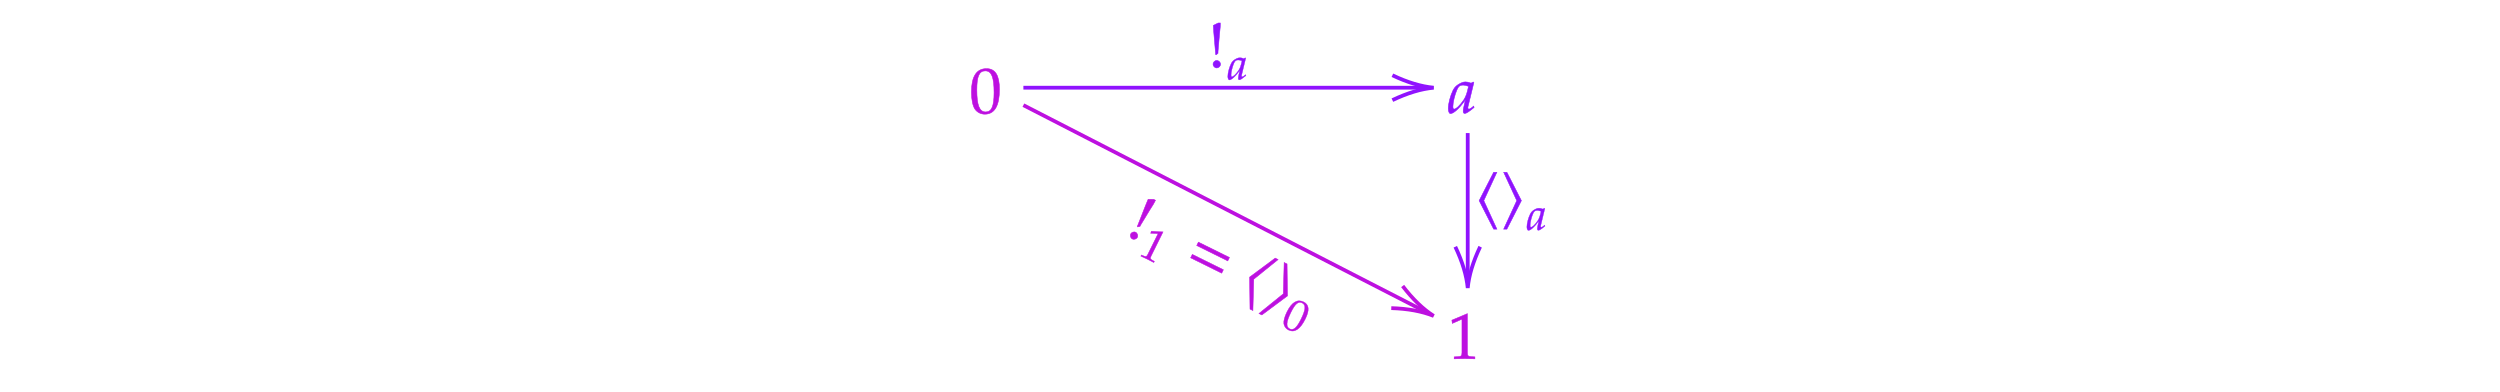
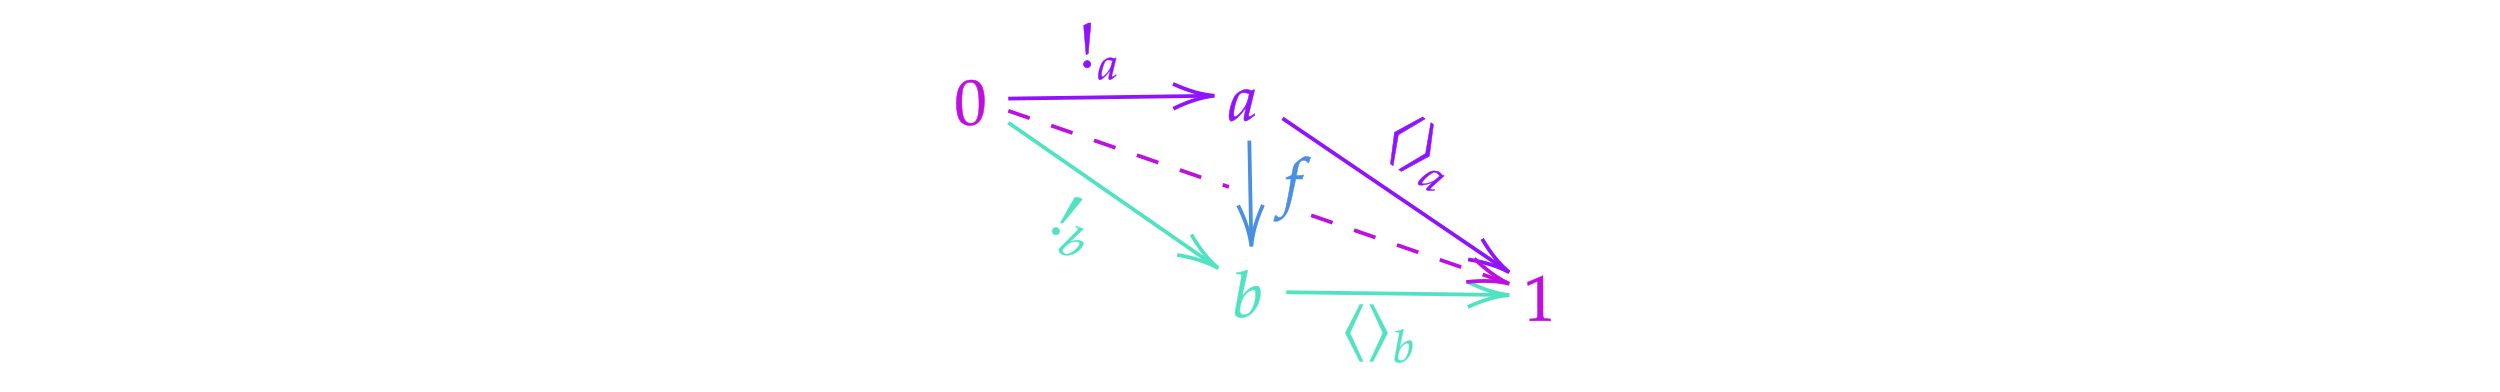
<svg xmlns="http://www.w3.org/2000/svg" x="0" y="0" width="661.333" height="103.5" style="         width:661.333px;         height:103.5px;         background: transparent;         fill: none; ">
  <svg class="role-diagram-draw-area">
    <g class="shapes-region" style="stroke: black; fill: none;">
      <g />
    </g>
    <g>
      <g class="connection-group">
        <g class="arrow-line">
-           <path class="connection real" stroke-dasharray="" d="  M270.72,23.2 L377.26,23.2" style="stroke: rgb(144, 19, 254); stroke-opacity: 1; stroke-width: 1px; fill: none; fill-opacity: 1;" />
-           <g stroke="rgb(144,19,254)" stroke-opacity="1" transform="matrix(-1,1.2246467991473532e-16,-1.2246467991473532e-16,-1,379.263,23.2)" style="stroke: rgb(144, 19, 254); stroke-width: 1px;">
+           <path class="connection real" stroke-dasharray="" d="  M266.72,26.08 L319.26,25.35" style="stroke: rgb(144, 19, 254); stroke-opacity: 1; stroke-width: 1px; fill: none; fill-opacity: 1;" />
+           <g stroke="rgb(144,19,254)" stroke-opacity="1" transform="matrix(-0.9999049,0.01378766,-0.01378766,-0.9999049,321.263,25.32406)" style="stroke: rgb(144, 19, 254); stroke-width: 1px;">
            <path d=" M10.93,-3.29 Q4.96,-0.45 0,0 Q4.96,0.45 10.93,3.29" />
          </g>
        </g>
      </g>
      <g class="connection-group">
        <g class="arrow-line">
-           <path class="connection real" stroke-dasharray="" d="  M388.26,35.2 L388.26,74.2" style="stroke: rgb(144, 19, 254); stroke-opacity: 1; stroke-width: 1px; fill: none; fill-opacity: 1;" />
-           <g stroke="rgb(144,19,254)" stroke-opacity="1" transform="matrix(-1.8369701987210297e-16,-1,1,-1.8369701987210297e-16,388.263,76.2)" style="stroke: rgb(144, 19, 254); stroke-width: 1px;">
+           <path class="connection real" stroke-dasharray="" d="  M330.49,37.2 L330.99,63.2" style="stroke: rgb(74, 144, 226); stroke-opacity: 1; stroke-width: 1px; fill: none; fill-opacity: 1;" />
+           <g stroke="rgb(74,144,226)" stroke-opacity="1" transform="matrix(-0.01919744,-0.9998157,0.9998157,-0.01919744,331.0322,65.2)" style="stroke: rgb(74, 144, 226); stroke-width: 1px;">
            <path d=" M10.93,-3.29 Q4.96,-0.45 0,0 Q4.96,0.45 10.93,3.29" />
          </g>
        </g>
      </g>
      <g class="connection-group">
        <g class="arrow-line">
-           <path class="connection real" stroke-dasharray="" d="  M270.72,27.82 L377.48,82.66" style="stroke: rgb(189, 16, 224); stroke-opacity: 1; stroke-width: 1px; fill: none; fill-opacity: 1;" />
-           <g stroke="rgb(189,16,224)" stroke-opacity="1" transform="matrix(-0.8894961,-0.4569427,0.4569427,-0.8894961,379.263,83.57718)" style="stroke: rgb(189, 16, 224); stroke-width: 1px;">
+           <path class="connection real" stroke-dasharray="" d="  M266.72,32.44 L320.62,69.82" style="stroke: rgb(80, 227, 194); stroke-opacity: 1; stroke-width: 1px; fill: none; fill-opacity: 1;" />
+           <g stroke="rgb(80,227,194)" stroke-opacity="1" transform="matrix(-0.8217464,-0.5698533,0.5698533,-0.8217464,322.263,70.95902)" style="stroke: rgb(80, 227, 194); stroke-width: 1px;">
+             <path d=" M10.93,-3.29 Q4.96,-0.45 0,0 Q4.96,0.45 10.93,3.29" />
+           </g>
+         </g>
+       </g>
+       <g class="connection-group">
+         <g class="arrow-line">
+           <path class="connection real" stroke-dasharray="" d="  M340.26,77.31 L397.26,78.03" style="stroke: rgb(80, 227, 194); stroke-opacity: 1; stroke-width: 1px; fill: none; fill-opacity: 1;" />
+           <g stroke="rgb(80,227,194)" stroke-opacity="1" transform="matrix(-0.999921,-0.01256604,0.01256604,-0.999921,399.263,78.05368)" style="stroke: rgb(80, 227, 194); stroke-width: 1px;">
+             <path d=" M10.93,-3.29 Q4.96,-0.45 0,0 Q4.96,0.45 10.93,3.29" />
+           </g>
+         </g>
+       </g>
+       <g class="connection-group">
+         <g class="arrow-line">
+           <path class="connection real" stroke-dasharray="" d="  M339.26,31.31 L397.61,70.93" style="stroke: rgb(144, 19, 254); stroke-opacity: 1; stroke-width: 1px; fill: none; fill-opacity: 1;" />
+           <g stroke="rgb(144,19,254)" stroke-opacity="1" transform="matrix(-0.8272767,-0.5617946,0.5617946,-0.8272767,399.263,72.05513)" style="stroke: rgb(144, 19, 254); stroke-width: 1px;">
+             <path d=" M10.93,-3.29 Q4.96,-0.45 0,0 Q4.96,0.45 10.93,3.29" />
+           </g>
+         </g>
+       </g>
+       <g class="connection-group">
+         <g class="arrow-line">
+           <path class="connection real" stroke-dasharray="6 6" d="  M266.72,29.31 L325.1,49.46 M346.84,56.96 L397.37,74.41" style="stroke: rgb(189, 16, 224); stroke-opacity: 1; stroke-width: 1px; fill: none; fill-opacity: 1;" />
+           <g stroke="rgb(189,16,224)" stroke-opacity="1" transform="matrix(-0.9452911,-0.3262282,0.3262282,-0.9452911,399.263,75.05998)" style="stroke: rgb(189, 16, 224); stroke-width: 1px;">
            <path d=" M10.93,-3.29 Q4.96,-0.45 0,0 Q4.96,0.45 10.93,3.29" />
          </g>
        </g>
      </g>
    </g>
    <g />
    <g />
  </svg>
  <svg width="660" height="102.167" style="width:660px;height:102.167px;font-family:Asana-Math, Asana;background:transparent;">
    <g>
      <g>
        <g>
-           <g transform="matrix(1,0,0,1,256.4833,29.86667)">
+           <g transform="matrix(1,0,0,1,252.5,32.86667)">
            <path transform="matrix(0.017,0,0,-0.017,0,0)" d="M263 689C108 689 29 566 29 324C29 207 50 106 85 57C120 8 176 -20 238 -20C389 -20 465 110 465 366C465 585 400 689 263 689ZM245 654C342 654 381 556 381 316C381 103 343 15 251 15C154 15 113 116 113 360C113 571 150 654 245 654Z" stroke="rgb(189,16,224)" stroke-opacity="1" stroke-width="8" fill="rgb(189,16,224)" fill-opacity="1" />
          </g>
        </g>
      </g>
    </g>
    <g>
      <g>
        <g>
-           <g transform="matrix(1,0,0,1,383.05,29.86667)">
+           <g transform="matrix(1,0,0,1,325.05,31.86667)">
            <path transform="matrix(0.017,0,0,-0.017,0,0)" d="M271 204L242 77C238 60 236 42 236 26C236 4 245 -9 260 -9C283 -9 324 17 406 85L399 106C375 86 346 59 324 59C315 59 309 68 309 82C309 87 309 90 310 93L402 472L392 481L359 463C318 478 301 482 274 482C246 482 226 477 199 464C137 433 104 403 79 354C35 265 4 145 4 67C4 23 19 -11 38 -11C75 -11 155 41 271 204ZM319 414C297 305 278 253 244 201C187 117 126 59 94 59C82 59 76 72 76 99C76 163 104 280 139 360C163 415 186 433 234 433C257 433 275 429 319 414Z" stroke="rgb(144,19,254)" stroke-opacity="1" stroke-width="8" fill="rgb(144,19,254)" fill-opacity="1" />
          </g>
        </g>
      </g>
    </g>
    <g>
      <g>
        <g>
-           <g transform="matrix(1,0,0,1,383.05,94.86667)">
-             <path transform="matrix(0.017,0,0,-0.017,0,0)" d="M418 -3L418 27L366 30C311 33 301 44 301 96L301 700L60 598L67 548L217 614L217 96C217 44 206 33 152 30L96 27L96 -3C250 0 250 0 261 0C292 0 402 -3 418 -3Z" stroke="rgb(189,16,224)" stroke-opacity="1" stroke-width="8" fill="rgb(189,16,224)" fill-opacity="1" />
-           </g>
-         </g>
-       </g>
-     </g>
-     <g>
-       <g>
-         <g>
-           <g transform="matrix(1,0,0,1,319.5167,17.88333)">
+           <g transform="matrix(1,0,0,1,285.2333,17.88333)">
            <path transform="matrix(0.017,0,0,-0.017,0,0)" d="M138 111C108 111 81 83 81 53C81 23 108 -5 137 -5C169 -5 197 22 197 53C197 83 169 111 138 111ZM160 694L85 656C88 603 90 579 92 550L120 222L120 205L130 200L158 223L158 248L182 526C184 560 194 613 194 669L194 694Z" stroke="rgb(144,19,254)" stroke-opacity="1" stroke-width="8" fill="rgb(144,19,254)" fill-opacity="1" />
          </g>
        </g>
        <g>
          <g>
            <g>
              <g>
-                 <g transform="matrix(1,0,0,1,324.75,21.01667)">
+                 <g transform="matrix(1,0,0,1,290.4666,20.99999)">
                  <path transform="matrix(0.0119,0,0,-0.0119,0,0)" d="M271 204L242 77C238 60 236 42 236 26C236 4 245 -9 260 -9C283 -9 324 17 406 85L399 106C375 86 346 59 324 59C315 59 309 68 309 82C309 87 309 90 310 93L402 472L392 481L359 463C318 478 301 482 274 482C246 482 226 477 199 464C137 433 104 403 79 354C35 265 4 145 4 67C4 23 19 -11 38 -11C75 -11 155 41 271 204ZM319 414C297 305 278 253 244 201C187 117 126 59 94 59C82 59 76 72 76 99C76 163 104 280 139 360C163 415 186 433 234 433C257 433 275 429 319 414Z" stroke="rgb(144,19,254)" stroke-opacity="1" stroke-width="8" fill="rgb(144,19,254)" fill-opacity="1" />
                </g>
              </g>
            </g>
          </g>
        </g>
      </g>
    </g>
    <g>
      <g>
        <g>
-           <g transform="matrix(1,0,0,1,390.3833,57.68333)">
+           <g transform="matrix(1,0,0,1,326.05,83.86665)">
+             <path transform="matrix(0.017,0,0,-0.017,0,0)" d="M235 722L223 733C171 707 135 698 63 691L59 670L107 670C131 670 141 663 141 646C141 639 140 628 139 622L38 71C37 68 37 64 37 61C37 22 85 -11 140 -11C177 -11 228 8 271 39C367 107 433 244 433 376C433 414 424 453 412 468C405 477 392 482 377 482C353 482 323 474 295 460C244 433 211 403 149 324ZM322 424C348 424 361 401 361 352C361 288 340 202 310 137C277 68 237 36 183 36C137 36 112 59 112 101C112 135 127 276 208 361C241 395 293 424 322 424Z" stroke="rgb(80,227,194)" stroke-opacity="1" stroke-width="8" fill="rgb(80,227,194)" fill-opacity="1" />
+           </g>
+         </g>
+       </g>
+     </g>
+     <g>
+       <g>
+         <g>
+           <g transform="matrix(1,0,0,1,337.35,53.86665)">
+             <path transform="matrix(0.017,0,0,-0.017,0,0)" d="M345 437L329 437L350 549C366 635 394 673 440 673C470 673 497 658 512 634L522 638C527 654 537 685 545 705L550 720C534 727 503 733 480 733C469 733 453 730 445 726C421 715 339 654 316 630C294 608 282 578 271 521L256 442C215 422 195 414 170 405L165 383L246 383L237 327C207 132 170 -54 148 -123C130 -182 100 -213 64 -213C41 -213 30 -206 12 -184L-2 -188C-6 -211 -20 -259 -25 -268C-16 -273 -1 -276 10 -276C51 -276 105 -245 144 -198C215 -114 235 -18 319 383L423 383C427 402 434 425 440 439L436 446C407 439 408 437 345 437Z" stroke="rgb(74,144,226)" stroke-opacity="1" stroke-width="8" fill="rgb(74,144,226)" fill-opacity="1" />
+           </g>
+         </g>
+       </g>
+     </g>
+     <g transform="matrix(0.8249162,0.565255,-0.565255,0.8249162,83.35355,-150.6889)">
+       <g>
+         <g>
+           <g transform="matrix(1,0,0,1,279.05,64.88332)">
+             <path transform="matrix(0.017,0,0,-0.017,0,0)" d="M138 111C108 111 81 83 81 53C81 23 108 -5 137 -5C169 -5 197 22 197 53C197 83 169 111 138 111ZM160 694L85 656C88 603 90 579 92 550L120 222L120 205L130 200L158 223L158 248L182 526C184 560 194 613 194 669L194 694Z" stroke="rgb(80,227,194)" stroke-opacity="1" stroke-width="8" fill="rgb(80,227,194)" fill-opacity="1" />
+           </g>
+         </g>
+         <g>
+           <g>
+             <g>
+               <g>
+                 <g transform="matrix(1,0,0,1,284.2833,68.01665)">
+                   <path transform="matrix(0.0119,0,0,-0.0119,0,0)" d="M235 722L223 733C171 707 135 698 63 691L59 670L107 670C131 670 141 663 141 646C141 639 140 628 139 622L38 71C37 68 37 64 37 61C37 22 85 -11 140 -11C177 -11 228 8 271 39C367 107 433 244 433 376C433 414 424 453 412 468C405 477 392 482 377 482C353 482 323 474 295 460C244 433 211 403 149 324ZM322 424C348 424 361 401 361 352C361 288 340 202 310 137C277 68 237 36 183 36C137 36 112 59 112 101C112 135 127 276 208 361C241 395 293 424 322 424Z" stroke="rgb(80,227,194)" stroke-opacity="1" stroke-width="8" fill="rgb(80,227,194)" fill-opacity="1" />
+                 </g>
+               </g>
+             </g>
+           </g>
+         </g>
+       </g>
+     </g>
+     <g>
+       <g>
+         <g>
+           <g transform="matrix(1,0,0,1,403.05,84.83333)">
+             <path transform="matrix(0.017,0,0,-0.017,0,0)" d="M418 -3L418 27L366 30C311 33 301 44 301 96L301 700L60 598L67 548L217 614L217 96C217 44 206 33 152 30L96 27L96 -3C250 0 250 0 261 0C292 0 402 -3 418 -3Z" stroke="rgb(189,16,224)" stroke-opacity="1" stroke-width="8" fill="rgb(189,16,224)" fill-opacity="1" />
+           </g>
+         </g>
+       </g>
+     </g>
+     <g>
+       <g>
+         <g>
+           <g transform="matrix(1,0,0,1,354.9833,92.68333)">
+             <path transform="matrix(0.017,0,0,-0.017,0,0)" d="M329 -172L125 271L329 713L279 713L53 271L279 -172Z" stroke="rgb(80,227,194)" stroke-opacity="1" stroke-width="8" fill="rgb(80,227,194)" fill-opacity="1" />
+           </g>
+         </g>
+         <g>
+           <g transform="matrix(1,0,0,1,361.4666,92.68333)">
+             <path transform="matrix(0.017,0,0,-0.017,0,0)" d="M329 271L103 713L53 713L257 271L53 -172L103 -172Z" stroke="rgb(80,227,194)" stroke-opacity="1" stroke-width="8" fill="rgb(80,227,194)" fill-opacity="1" />
+           </g>
+         </g>
+         <g>
+           <g>
+             <g>
+               <g>
+                 <g transform="matrix(1,0,0,1,368.4666,95.81664)">
+                   <path transform="matrix(0.0119,0,0,-0.0119,0,0)" d="M235 722L223 733C171 707 135 698 63 691L59 670L107 670C131 670 141 663 141 646C141 639 140 628 139 622L38 71C37 68 37 64 37 61C37 22 85 -11 140 -11C177 -11 228 8 271 39C367 107 433 244 433 376C433 414 424 453 412 468C405 477 392 482 377 482C353 482 323 474 295 460C244 433 211 403 149 324ZM322 424C348 424 361 401 361 352C361 288 340 202 310 137C277 68 237 36 183 36C137 36 112 59 112 101C112 135 127 276 208 361C241 395 293 424 322 424Z" stroke="rgb(80,227,194)" stroke-opacity="1" stroke-width="8" fill="rgb(80,227,194)" fill-opacity="1" />
+                 </g>
+               </g>
+             </g>
+           </g>
+         </g>
+       </g>
+     </g>
+     <g transform="matrix(0.8249162,0.565255,-0.565255,0.8249162,88.13585,-206.1951)">
+       <g>
+         <g>
+           <g transform="matrix(1,0,0,1,367.0333,44.84999)">
            <path transform="matrix(0.017,0,0,-0.017,0,0)" d="M329 -172L125 271L329 713L279 713L53 271L279 -172Z" stroke="rgb(144,19,254)" stroke-opacity="1" stroke-width="8" fill="rgb(144,19,254)" fill-opacity="1" />
          </g>
        </g>
        <g>
-           <g transform="matrix(1,0,0,1,396.8666,57.68333)">
+           <g transform="matrix(1,0,0,1,373.5167,44.84999)">
            <path transform="matrix(0.017,0,0,-0.017,0,0)" d="M329 271L103 713L53 713L257 271L53 -172L103 -172Z" stroke="rgb(144,19,254)" stroke-opacity="1" stroke-width="8" fill="rgb(144,19,254)" fill-opacity="1" />
          </g>
        </g>
        <g>
          <g>
            <g>
              <g>
-                 <g transform="matrix(1,0,0,1,403.8666,60.81667)">
+                 <g transform="matrix(1,0,0,1,380.5167,47.98333)">
                  <path transform="matrix(0.0119,0,0,-0.0119,0,0)" d="M271 204L242 77C238 60 236 42 236 26C236 4 245 -9 260 -9C283 -9 324 17 406 85L399 106C375 86 346 59 324 59C315 59 309 68 309 82C309 87 309 90 310 93L402 472L392 481L359 463C318 478 301 482 274 482C246 482 226 477 199 464C137 433 104 403 79 354C35 265 4 145 4 67C4 23 19 -11 38 -11C75 -11 155 41 271 204ZM319 414C297 305 278 253 244 201C187 117 126 59 94 59C82 59 76 72 76 99C76 163 104 280 139 360C163 415 186 433 234 433C257 433 275 429 319 414Z" stroke="rgb(144,19,254)" stroke-opacity="1" stroke-width="8" fill="rgb(144,19,254)" fill-opacity="1" />
-                 </g>
-               </g>
-             </g>
-           </g>
-         </g>
-       </g>
-     </g>
-     <g transform="matrix(0.8964091,0.4432277,-0.4432277,0.8964091,64.17748,-136.5753)">
-       <g>
-         <g>
-           <g transform="matrix(1,0,0,1,297.1833,74.68333)">
-             <path transform="matrix(0.017,0,0,-0.017,0,0)" d="M138 111C108 111 81 83 81 53C81 23 108 -5 137 -5C169 -5 197 22 197 53C197 83 169 111 138 111ZM160 694L85 656C88 603 90 579 92 550L120 222L120 205L130 200L158 223L158 248L182 526C184 560 194 613 194 669L194 694Z" stroke="rgb(189,16,224)" stroke-opacity="1" stroke-width="8" fill="rgb(189,16,224)" fill-opacity="1" />
-           </g>
-         </g>
-         <g>
-           <g>
-             <g>
-               <g>
-                 <g transform="matrix(1,0,0,1,302.4166,77.81667)">
-                   <path transform="matrix(0.0119,0,0,-0.0119,0,0)" d="M418 -3L418 27L366 30C311 33 301 44 301 96L301 700L60 598L67 548L217 614L217 96C217 44 206 33 152 30L96 27L96 -3C250 0 250 0 261 0C292 0 402 -3 418 -3Z" stroke="rgb(189,16,224)" stroke-opacity="1" stroke-width="8" fill="rgb(189,16,224)" fill-opacity="1" />
-                 </g>
-               </g>
-             </g>
-           </g>
-         </g>
-         <g>
-           <g transform="matrix(1,0,0,1,314.4666,74.68333)">
-             <path transform="matrix(0.017,0,0,-0.017,0,0)" d="M604 347L604 406L65 406L65 347ZM604 134L604 193L65 193L65 134Z" stroke="rgb(189,16,224)" stroke-opacity="1" stroke-width="8" fill="rgb(189,16,224)" fill-opacity="1" />
-           </g>
-         </g>
-         <g>
-           <g transform="matrix(1,0,0,1,330.9166,74.68333)">
-             <path transform="matrix(0.017,0,0,-0.017,0,0)" d="M329 -172L125 271L329 713L279 713L53 271L279 -172Z" stroke="rgb(189,16,224)" stroke-opacity="1" stroke-width="8" fill="rgb(189,16,224)" fill-opacity="1" />
-           </g>
-         </g>
-         <g>
-           <g transform="matrix(1,0,0,1,337.4,74.68333)">
-             <path transform="matrix(0.017,0,0,-0.017,0,0)" d="M329 271L103 713L53 713L257 271L53 -172L103 -172Z" stroke="rgb(189,16,224)" stroke-opacity="1" stroke-width="8" fill="rgb(189,16,224)" fill-opacity="1" />
-           </g>
-         </g>
-         <g>
-           <g>
-             <g>
-               <g>
-                 <g transform="matrix(1,0,0,1,344.4,77.81667)">
-                   <path transform="matrix(0.0119,0,0,-0.0119,0,0)" d="M263 689C108 689 29 566 29 324C29 207 50 106 85 57C120 8 176 -20 238 -20C389 -20 465 110 465 366C465 585 400 689 263 689ZM245 654C342 654 381 556 381 316C381 103 343 15 251 15C154 15 113 116 113 360C113 571 150 654 245 654Z" stroke="rgb(189,16,224)" stroke-opacity="1" stroke-width="8" fill="rgb(189,16,224)" fill-opacity="1" />
                </g>
              </g>
            </g>
          </g>
        </g>
      </g>
    </g>
  </svg>
</svg>
